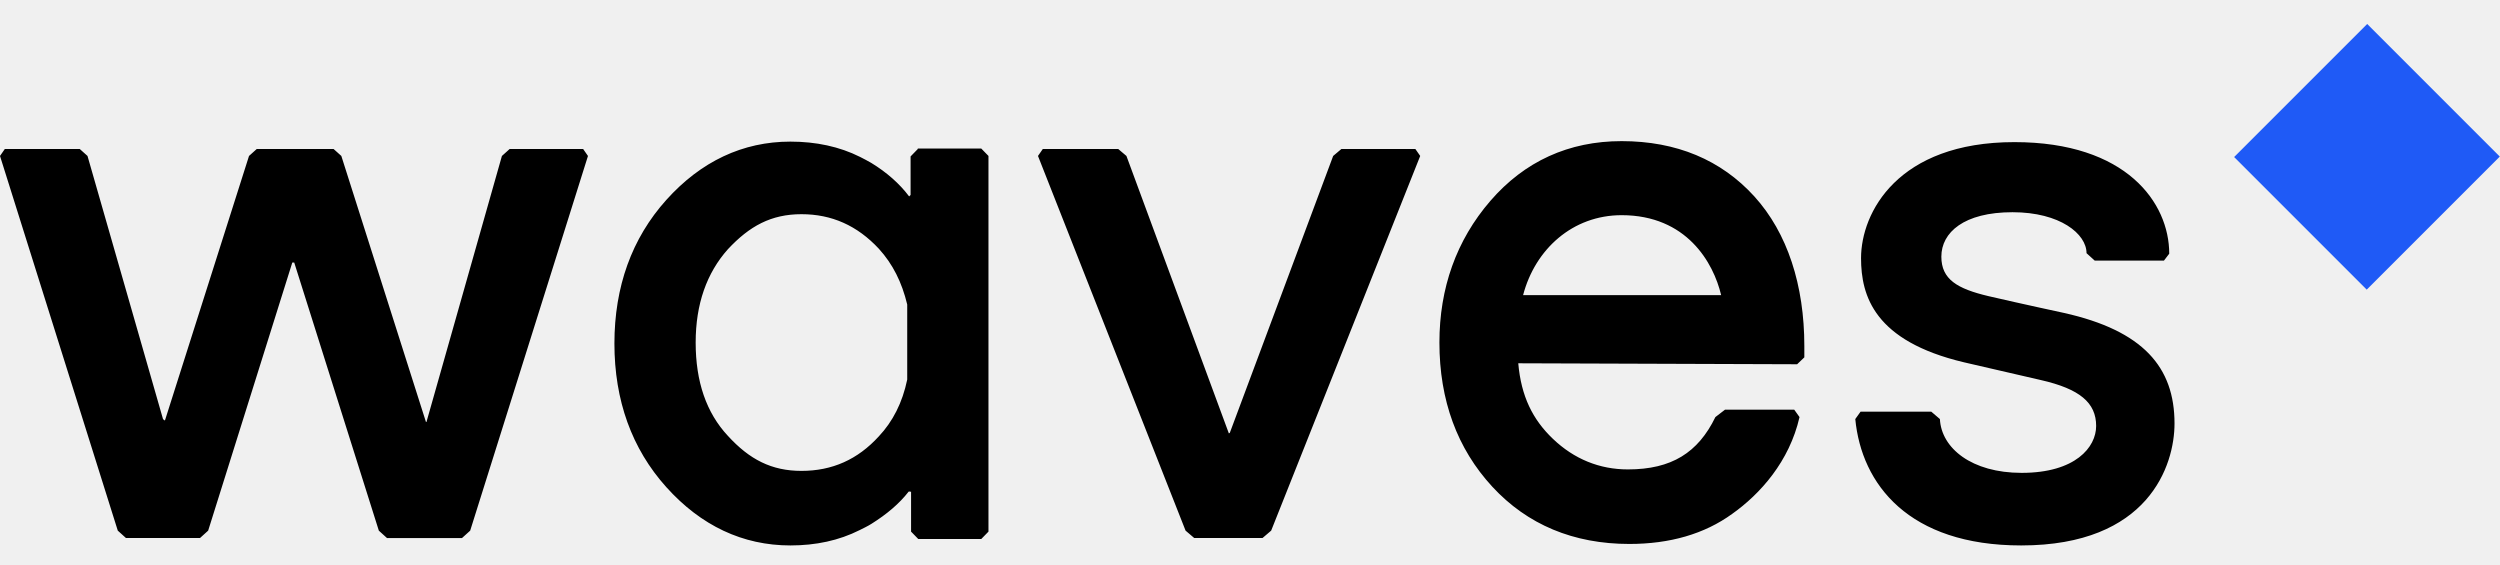
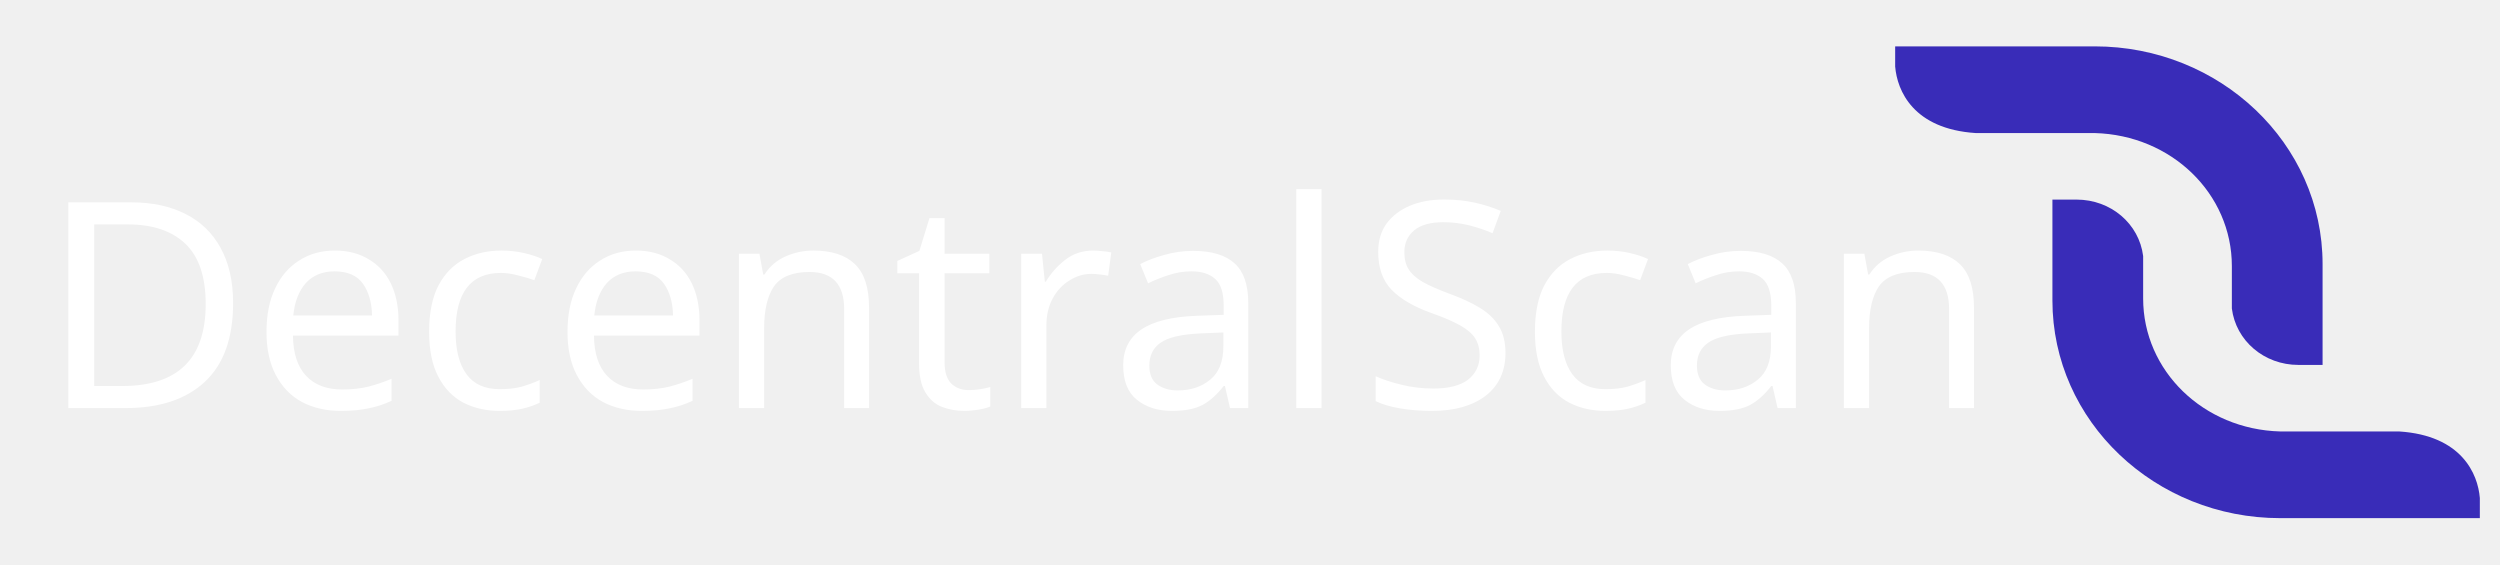
- <svg xmlns="http://www.w3.org/2000/svg" width="124" height="28" viewBox="0 0 124 28">
-   <g fill="none" fill-rule="evenodd">
-     <path fill="none" d="M0 0h124v28H0z" />
-     <path fill="#1F5AF6" d="M117.413 1.19l6.576 6.576-6.6 6.6-6.576-6.577z" />
-     <g fill="#000" fill-rule="nonzero">
-       <path d="M28.925 7.392h-3.648l-.382.343-3.743 13.197h-.024L16.93 7.735l-.382-.343h-3.815l-.382.343L8.18 20.859l-.071-.05-.024-.024L4.34 7.735l-.382-.343H.238L0 7.735l5.842 18.584.406.367H9.92l.405-.367 4.173-13.296h.096L18.79 26.32l.405.367h3.72l.406-.367 5.842-18.584zM70.203 7.392h-3.672l-.406.343-5.127 13.736-.047.024-5.08-13.76-.405-.343h-3.744l-.238.343 7.32 18.584.43.367h3.386l.43-.367 7.392-18.584zM89.137 18.067l.358-.342v-.563c0-3.012-.835-5.608-2.48-7.42C85.369 7.93 83.152 7 80.433 7c-2.623 0-4.817 1.004-6.51 2.963-1.693 1.959-2.528 4.334-2.528 7.027 0 2.865.883 5.265 2.623 7.15 1.741 1.885 4.03 2.84 6.797 2.84 2.003 0 3.72-.49 5.103-1.493 1.383-.98 2.837-2.596 3.338-4.8l-.262-.367H85.56l-.477.367c-.858 1.763-2.17 2.596-4.34 2.596-1.407 0-2.67-.514-3.72-1.518-1.001-.955-1.574-2.106-1.717-3.746l13.83.048zM75.545 14.64c.596-2.278 2.456-3.967 4.888-3.967 3.22 0 4.555 2.35 4.936 3.967h-9.824zM45.522 7.392l-.357.367v1.91l-.072.073c-.477-.636-1.12-1.2-1.884-1.665a11.455 11.455 0 0 0-.548-.293c-1.026-.515-2.194-.76-3.458-.76-2.36 0-4.435.98-6.152 2.89-1.717 1.91-2.576 4.31-2.576 7.125 0 2.816.859 5.216 2.576 7.125 1.717 1.91 3.791 2.89 6.152 2.89 1.264 0 2.409-.245 3.434-.76.19-.097.405-.195.596-.318.74-.465 1.36-.98 1.836-1.591.024-.025.096.024.12 0v1.983l.357.367h3.124l.358-.367V7.735l-.358-.368h-3.148v.025zm-1.931 14.25c-1.05 1.151-2.313 1.714-3.84 1.714-1.478 0-2.575-.563-3.648-1.738-1.073-1.15-1.598-2.694-1.598-4.628 0-1.91.549-3.452 1.598-4.628 1.073-1.15 2.146-1.738 3.649-1.738 1.502 0 2.766.563 3.839 1.714.691.759 1.144 1.665 1.407 2.767v3.722c-.239 1.15-.716 2.08-1.407 2.815zM102.372 15.521s-2.051-.44-3.744-.833c-1.55-.367-2.337-.832-2.337-1.958 0-1.2 1.12-2.204 3.529-2.204 2.36 0 3.672 1.077 3.672 2.032l.406.368h3.434l.262-.343c0-2.522-2.122-5.534-7.679-5.534-5.794 0-7.607 3.501-7.607 5.754 0 1.885.668 4.114 5.104 5.167l3.815.881c1.931.44 2.742 1.126 2.742 2.277 0 1.053-1.025 2.326-3.696 2.326-2.48 0-3.982-1.224-4.054-2.669l-.429-.367h-3.505l-.263.367c.31 3.232 2.647 6.269 8.227 6.269 6.32 0 7.607-3.967 7.607-6.048 0-2.792-1.55-4.604-5.484-5.485z" />
-     </g>
-   </g>
+ <svg xmlns="http://www.w3.org/2000/svg" version="1.1" id="Layer_1" x="0px" y="0px" viewBox="0 0 124 28" style="enable-background:new 0 0 124 28;" xml:space="preserve">
+   <style type="text/css">
+ 	.st0{fill:#392CB8;}
+ 	.st1{fill:#FFFFFF;}
+ 	.st2{font-family:'Brother-1816-Regular';}
+ 	.st3{font-size:14.301px;}
+ 	.st4{font-family:'Brother1816-Bold';}
+ </style>
+   <path class="st0" d="M110.7,13.2v2.1c0.2,1.6,1.6,2.8,3.3,2.8h1.2v-5c0-6-5.1-10.8-11.3-10.8H94v1c0.1,1.2,0.9,3.1,4,3.3h5.9  C107.7,6.7,110.7,9.6,110.7,13.2" />
+   <path class="st0" d="M106.3,14.8v-2.1c-0.2-1.6-1.6-2.8-3.3-2.8h-1.2v5c0,6,5.1,10.8,11.3,10.8h9.9v-1c-0.1-1.2-0.9-3.1-4-3.3h-5.9  C109.3,21.3,106.3,18.4,106.3,14.8" />
+   <text transform="matrix(1 0 0 1 1.9995 20.2402)" class="st1 st2 st3">Decentral</text>
+   <text transform="matrix(1 0 0 1 67.4995 20.2402)" class="st1 st4 st3">Scan</text>
</svg>
